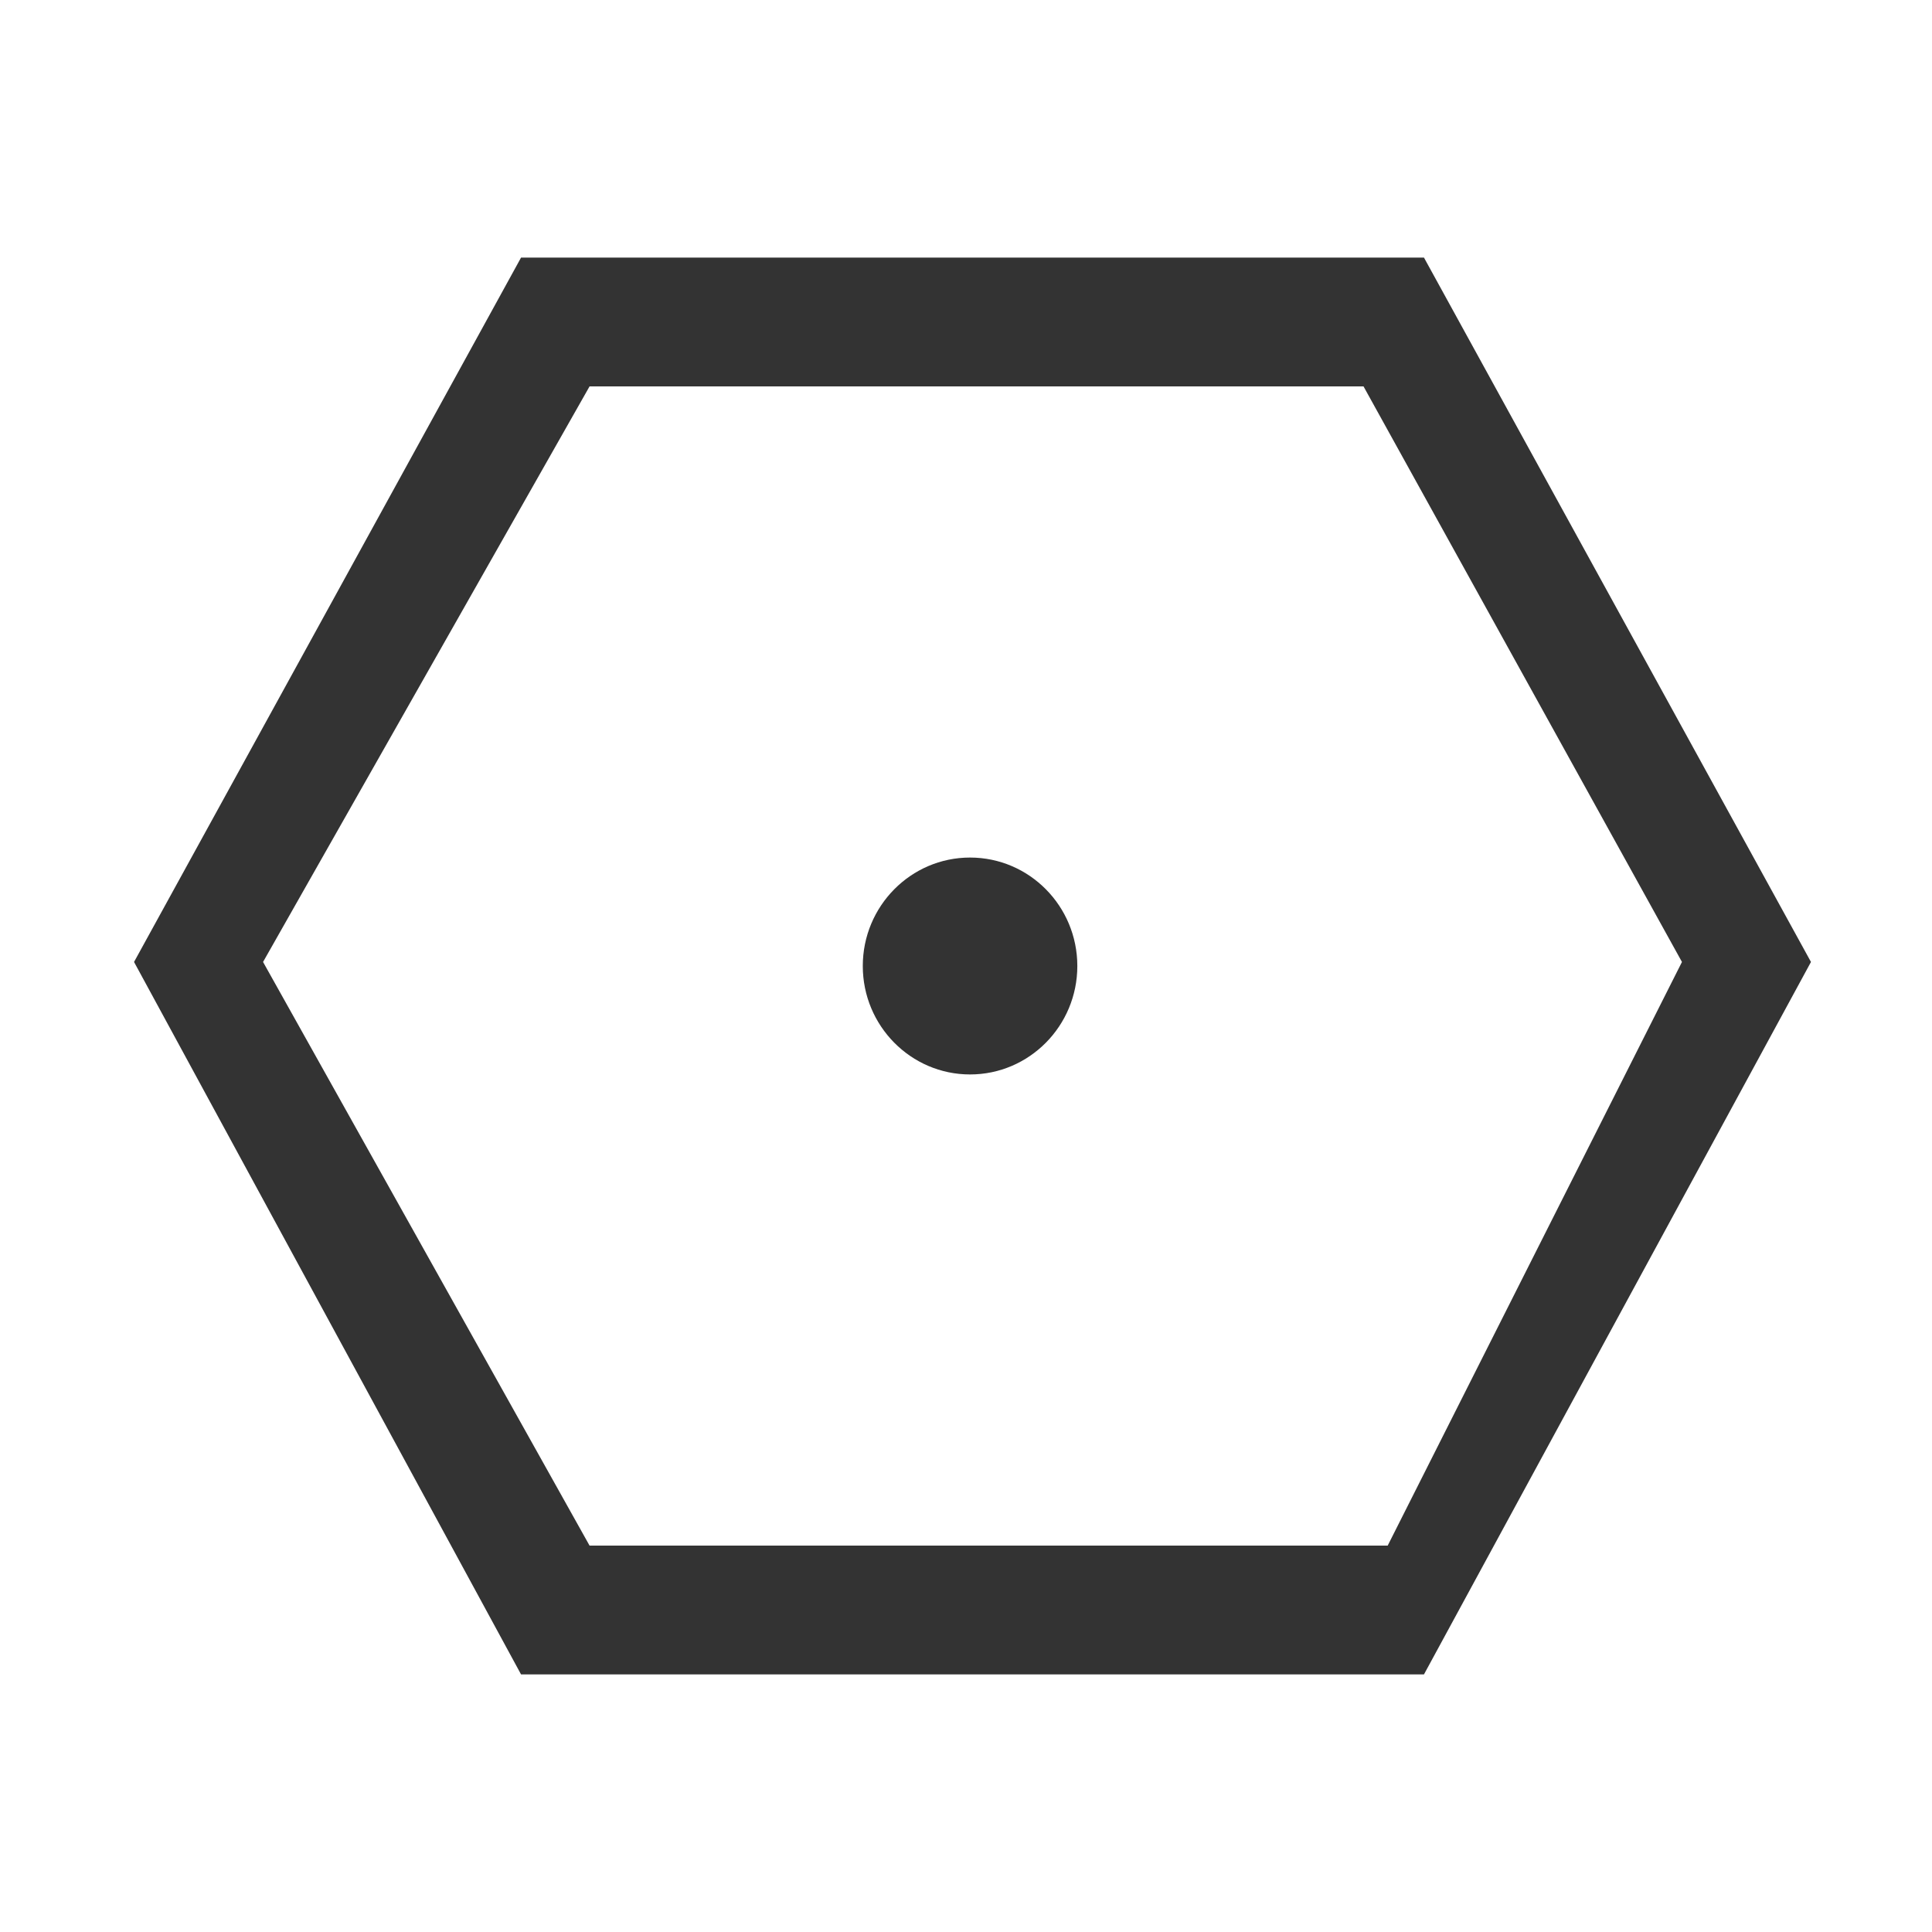
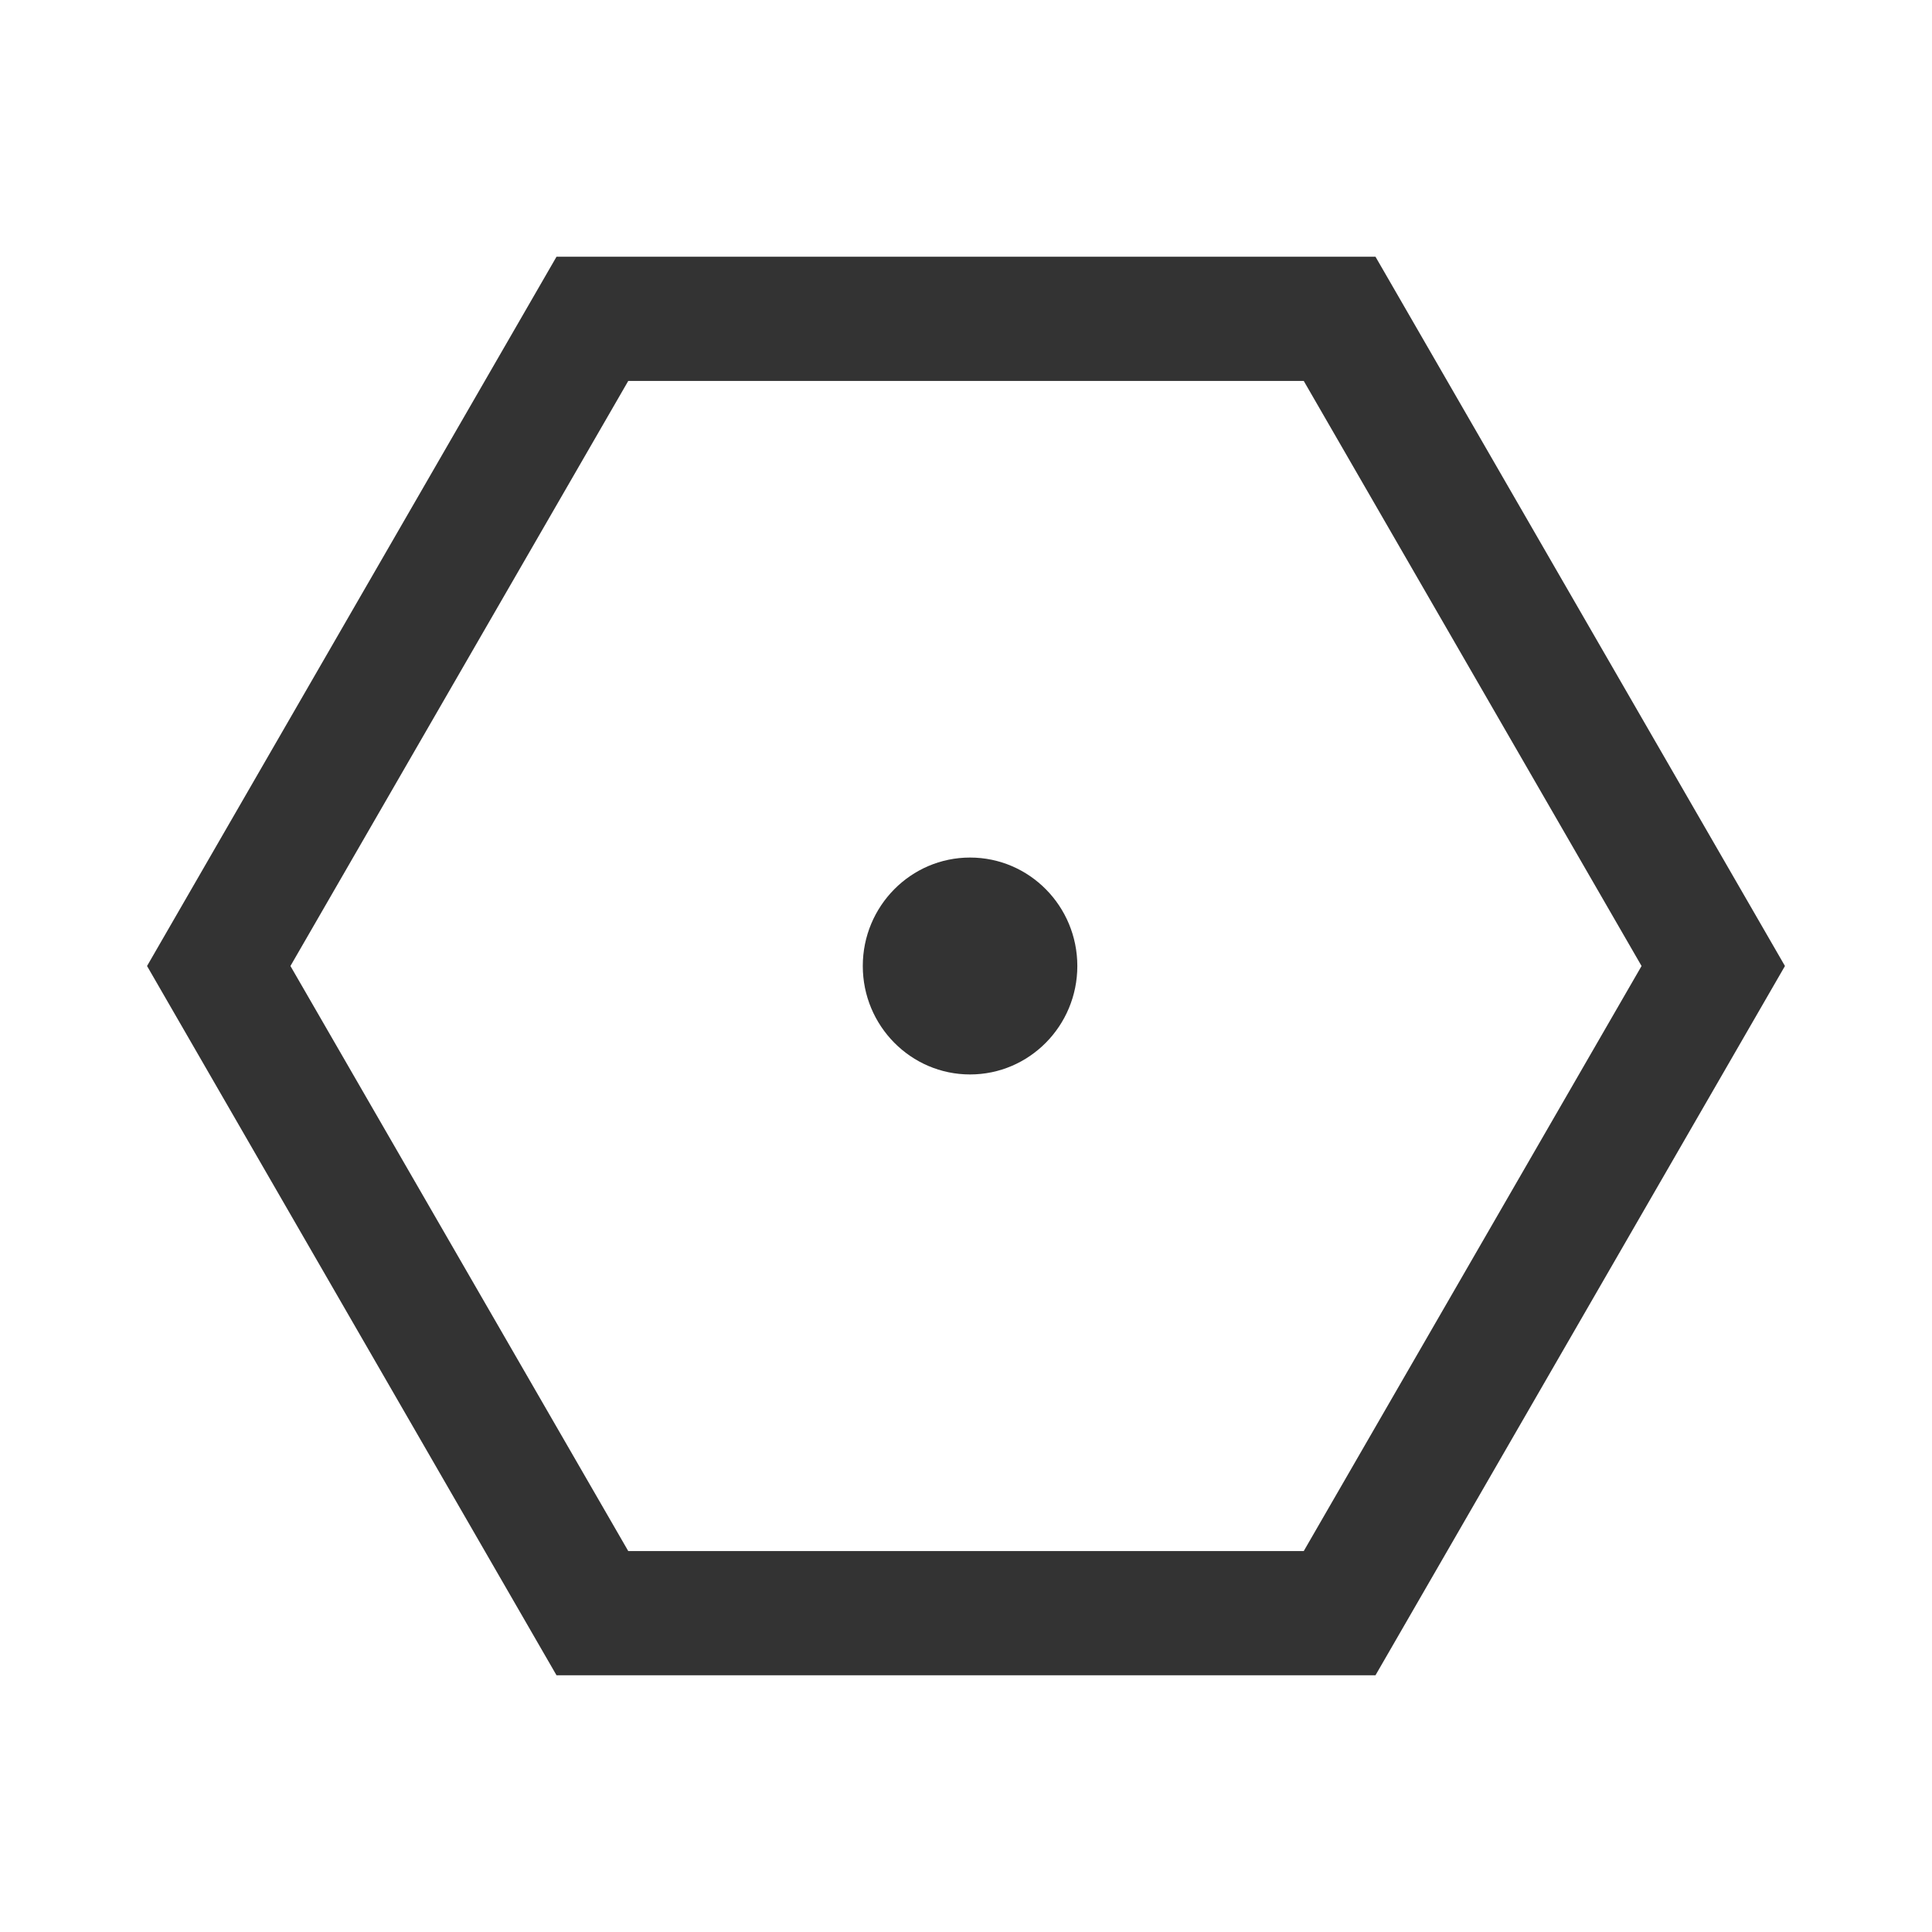
- <svg xmlns="http://www.w3.org/2000/svg" id="Untitled-Page%201" viewBox="0 0 45 45" style="background-color:#ffffff00" version="1.1" xml:space="preserve" x="0px" y="0px" width="45px" height="45px">
-   <g id="Layer%201">
-     <path id="vor" d="M 12.136 6 L 3.122 22.406 L 12.136 39 L 33.167 39 L 42.181 22.406 L 33.167 6 L 12.136 6 ZM 13.732 9 L 31.759 9 L 39.176 22.406 L 32.322 36 L 13.732 36 L 6.127 22.406 L 13.732 9 ZM 22.594 19.974 C 21.216 19.974 20.096 21.105 20.096 22.5 C 20.096 23.894 21.216 25.026 22.594 25.026 C 23.974 25.026 25.093 23.894 25.093 22.5 C 25.093 21.105 23.974 19.974 22.594 19.974 L 22.594 19.974 ZM 22.594 19.974 L 22.594 19.974 Z" fill="#333333" />
-   </g>
+ <svg xmlns="http://www.w3.org/2000/svg" width="45px" height="45px" viewBox="0 0 45 45" version="1.1" xml:space="preserve" style="fill-rule:evenodd;clip-rule:evenodd;stroke-linejoin:round;stroke-miterlimit:1.414;">
+   <path d="M32.038,39.02L12.962,39.02L3.425,22.5L12.962,5.98L32.038,5.98L41.575,22.5L32.038,39.02ZM30.367,36.127L38.235,22.5L30.367,8.873L14.633,8.873L6.765,22.5L14.633,36.127L30.367,36.127ZM22.594,19.974C21.216,19.974 20.096,21.105 20.096,22.5C20.096,23.894 21.216,25.026 22.594,25.026C23.974,25.026 25.093,23.894 25.093,22.5C25.093,21.105 23.974,19.974 22.594,19.974Z" style="fill:#333;" />
</svg>
